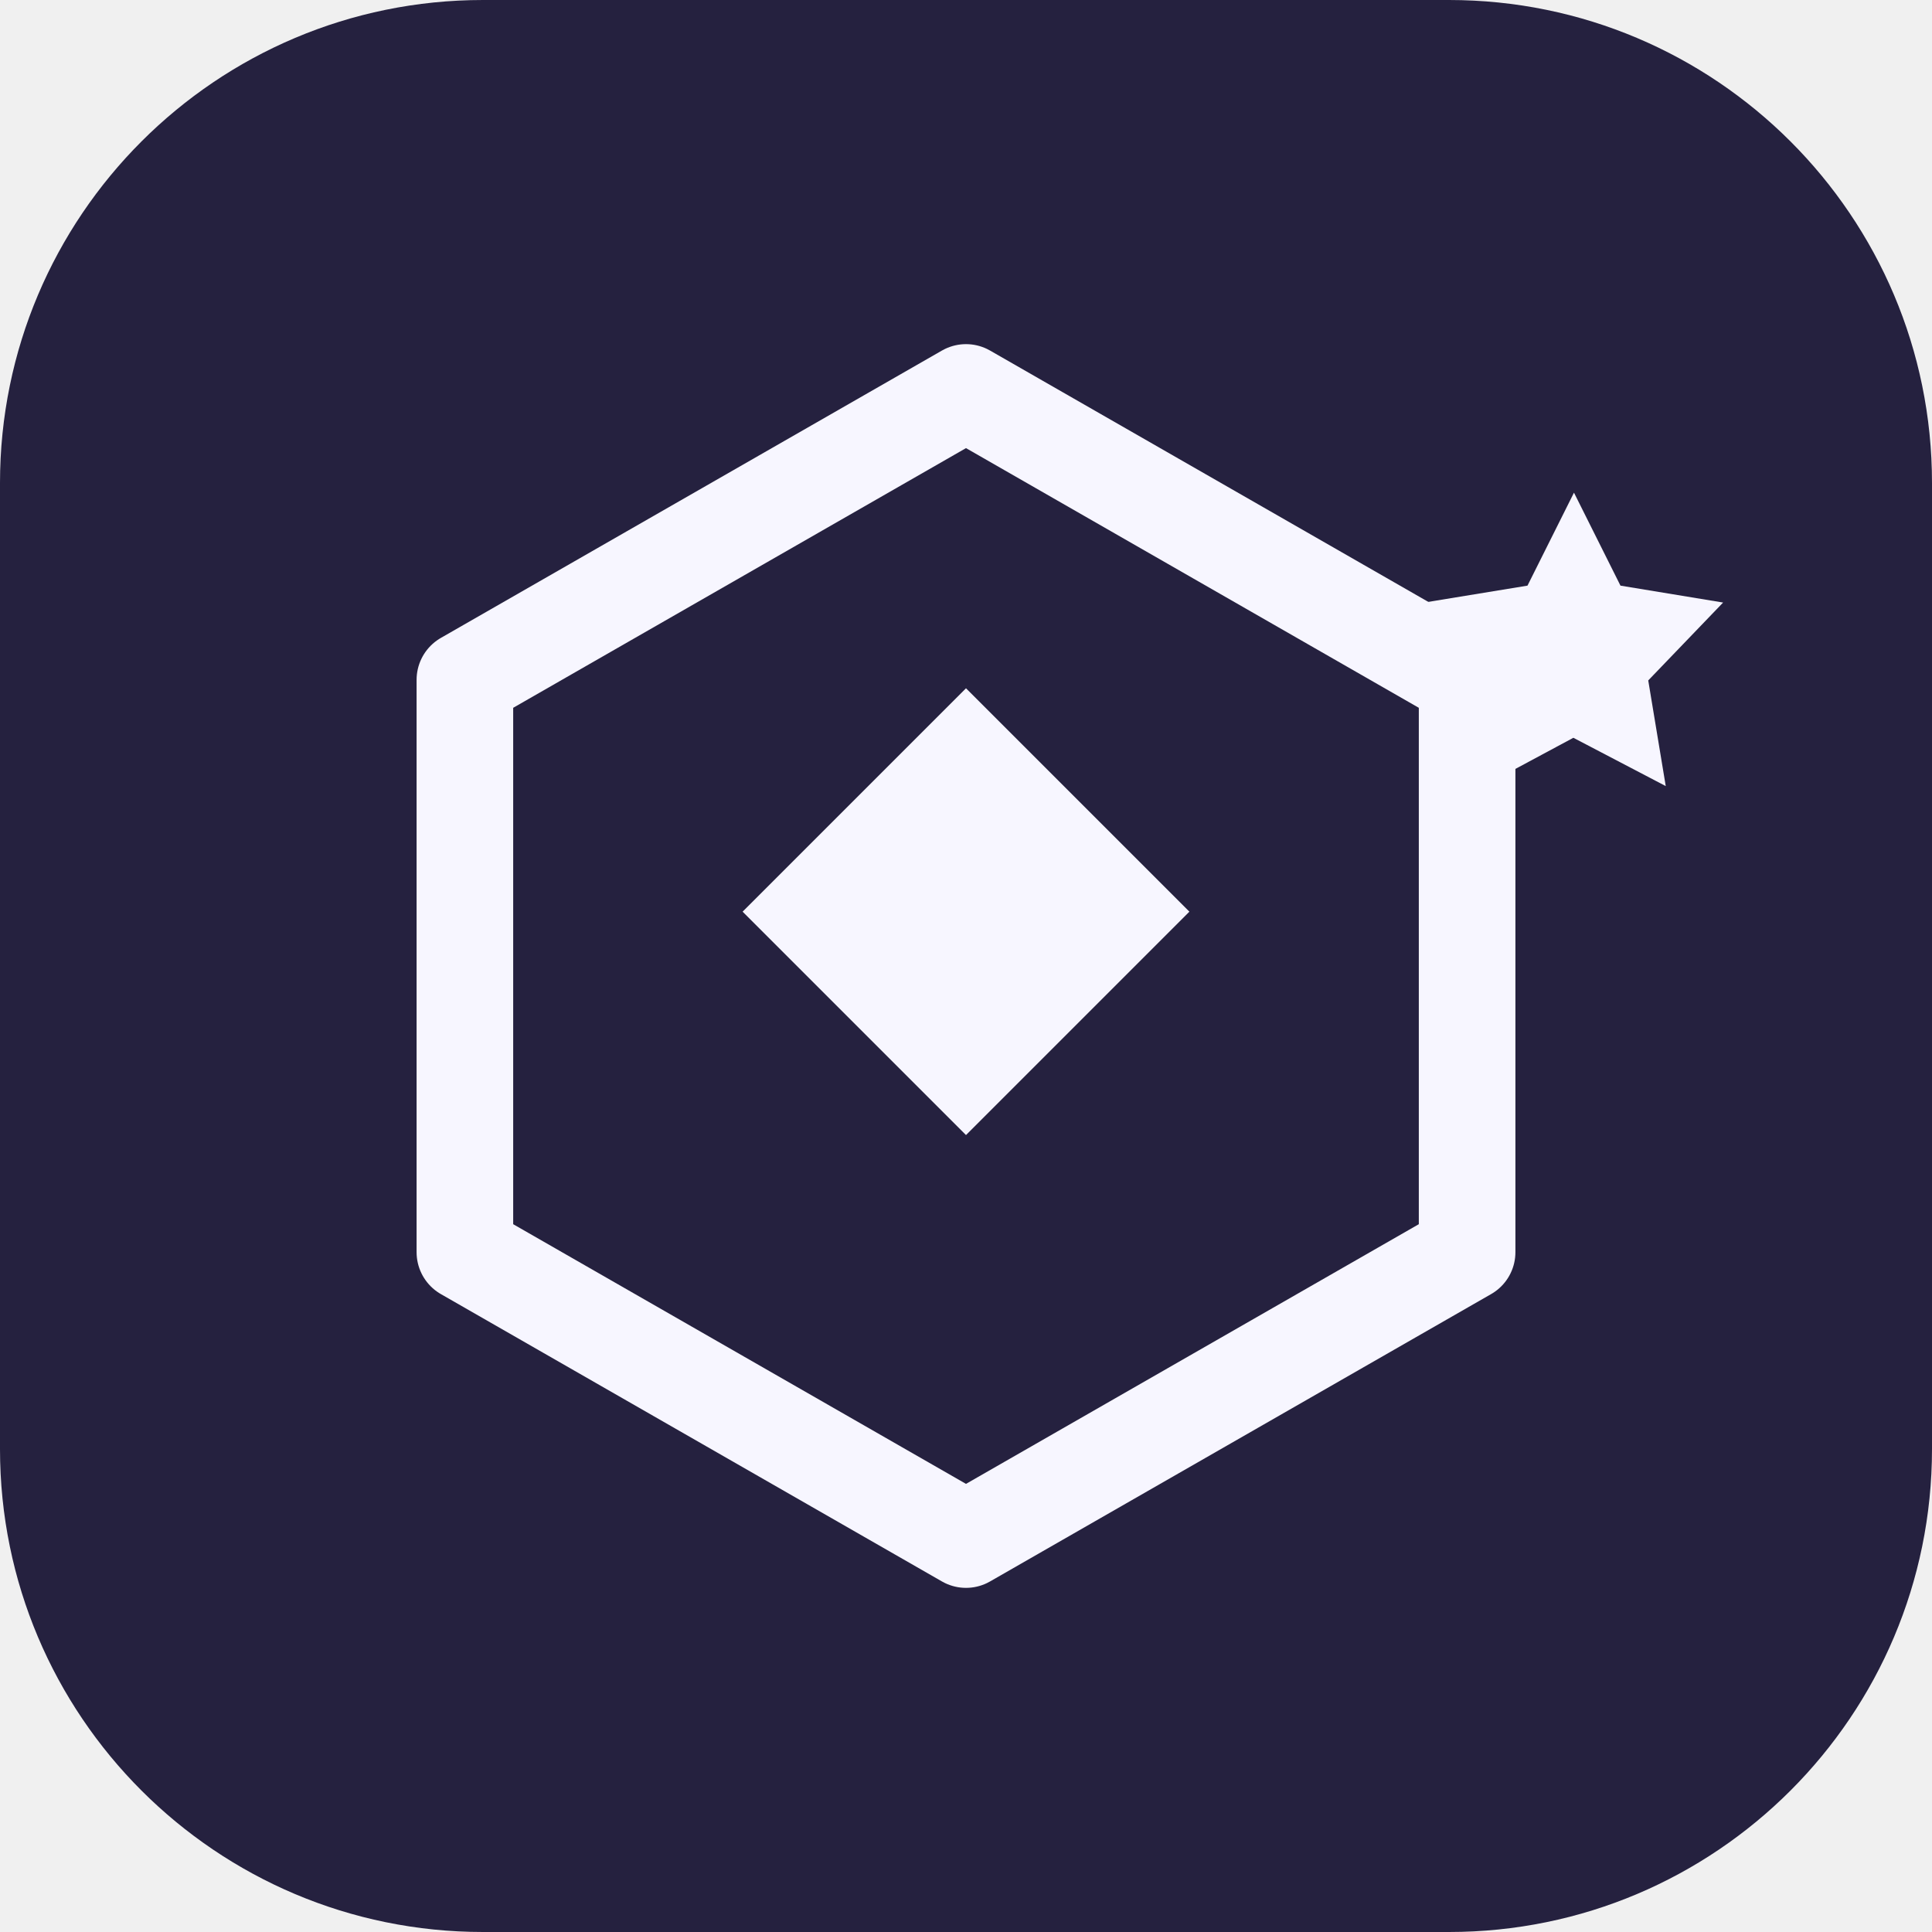
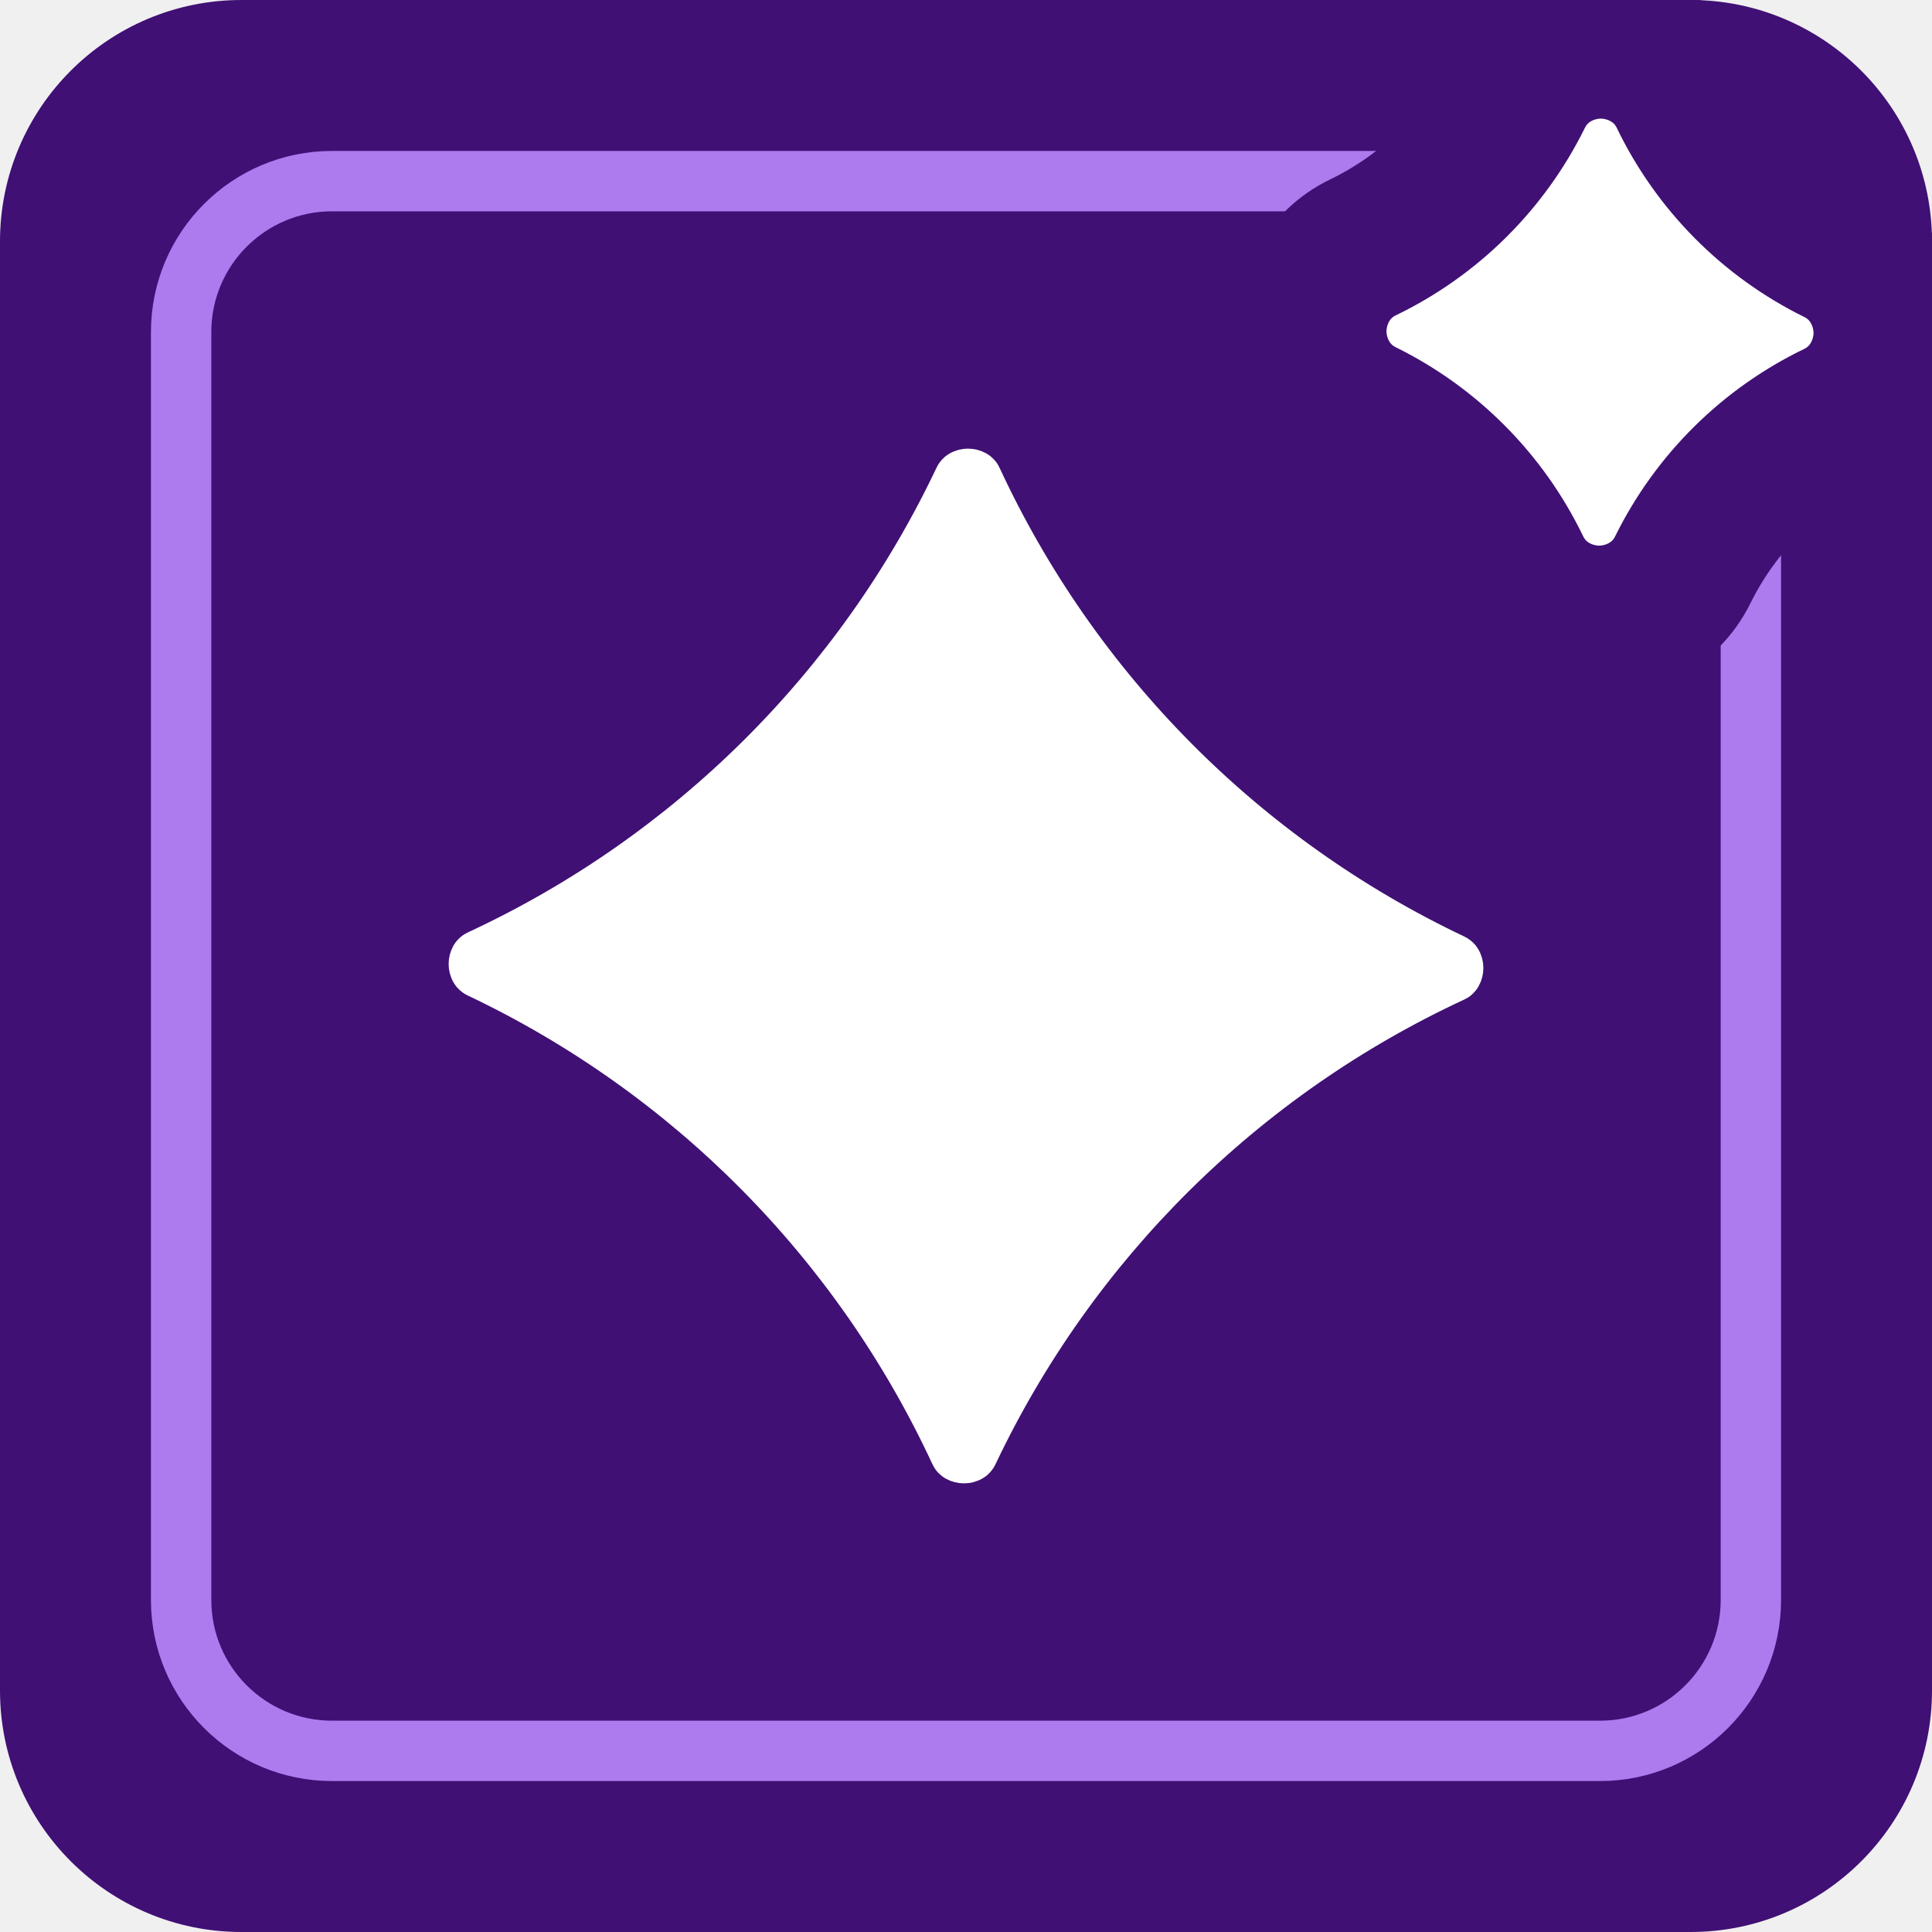
- <svg xmlns="http://www.w3.org/2000/svg" width="32" height="32" viewBox="0 0 32 32">
-   <rect width="32" height="32" rx="8" fill="#25213F" />
-   <path d="M16 6.5l8.3 4.76v9.48L16 25.5l-8.3-4.76v-9.48L16 6.5z" stroke="#F7F6FF" stroke-width="1.6" fill="#25213F" stroke-linejoin="round" />
-   <path d="M16 11.4c1.5 1.5 2.2 2.2 3.7 3.7-1.5 1.5-2.2 2.2-3.7 3.7-1.5-1.5-2.2-2.2-3.7-3.7 1.5-1.5 2.2-2.2 3.7-3.7z" fill="#F7F6FF" />
-   <path d="M25.3 9.7l0.77-1.54 0.77 1.54 1.7 0.28-1.24 1.29 0.29 1.75-1.53-0.8-1.49 0.8 0.27-1.75-1.25-1.29 1.71-0.28z" fill="#F7F6FF" />
+ <svg xmlns="http://www.w3.org/2000/svg" width="64" height="64" viewBox="0 0 64 64" fill="none">
+   <g clip-path="url(#clip0_24_201)">
+     <rect width="64" height="64" rx="8" fill="#401075" />
+     <rect x="6" y="6" width="52" height="52" rx="5" stroke="#AD7BEE" stroke-width="2" />
+     <path d="M50.257 3.134C49.169 5.34 47.372 7.121 45.157 8.191C43.922 8.787 43.433 9.99 43.429 10.962C43.425 11.934 43.904 13.14 45.134 13.747C47.34 14.836 49.121 16.632 50.191 18.847C50.787 20.082 51.99 20.571 52.962 20.575C53.934 20.579 55.14 20.1 55.747 18.871C56.836 16.664 58.632 14.883 60.847 13.813C62.082 13.217 62.571 12.014 62.575 11.042C62.579 10.07 62.1 8.864 60.871 8.257C58.664 7.169 56.883 5.372 55.813 3.157C55.217 1.922 54.014 1.433 53.042 1.429C52.07 1.425 50.864 1.904 50.257 3.134Z" fill="white" stroke="#401075" stroke-width="5" stroke-linejoin="round" />
+     <path d="M15.917 31.795C22.945 28.536 28.613 22.916 31.93 15.916C31.936 15.904 31.942 15.896 31.959 15.887C31.98 15.874 32.019 15.862 32.068 15.862C32.117 15.862 32.155 15.875 32.177 15.887C32.193 15.897 32.2 15.905 32.205 15.917C35.464 22.945 41.084 28.613 48.084 31.93C48.096 31.936 48.104 31.942 48.113 31.959C48.126 31.98 48.138 32.019 48.138 32.068C48.138 32.117 48.125 32.155 48.112 32.177C48.103 32.193 48.095 32.2 48.083 32.205C41.055 35.464 35.388 41.084 32.07 48.084C32.064 48.096 32.058 48.104 32.041 48.113C32.02 48.126 31.982 48.138 31.932 48.138C31.883 48.138 31.845 48.125 31.823 48.112C31.807 48.103 31.8 48.095 31.795 48.083C28.536 41.055 22.916 35.388 15.916 32.07C15.904 32.064 15.896 32.058 15.887 32.041C15.874 32.02 15.862 31.982 15.862 31.932C15.862 31.883 15.875 31.845 15.887 31.823C15.897 31.807 15.905 31.8 15.917 31.795Z" fill="white" stroke="white" stroke-width="2" />
+   </g>
+   <defs>
+     <clipPath id="clip0_24_201">
+       <rect width="64" height="64" rx="8" fill="white" />
+     </clipPath>
+   </defs>
</svg>
